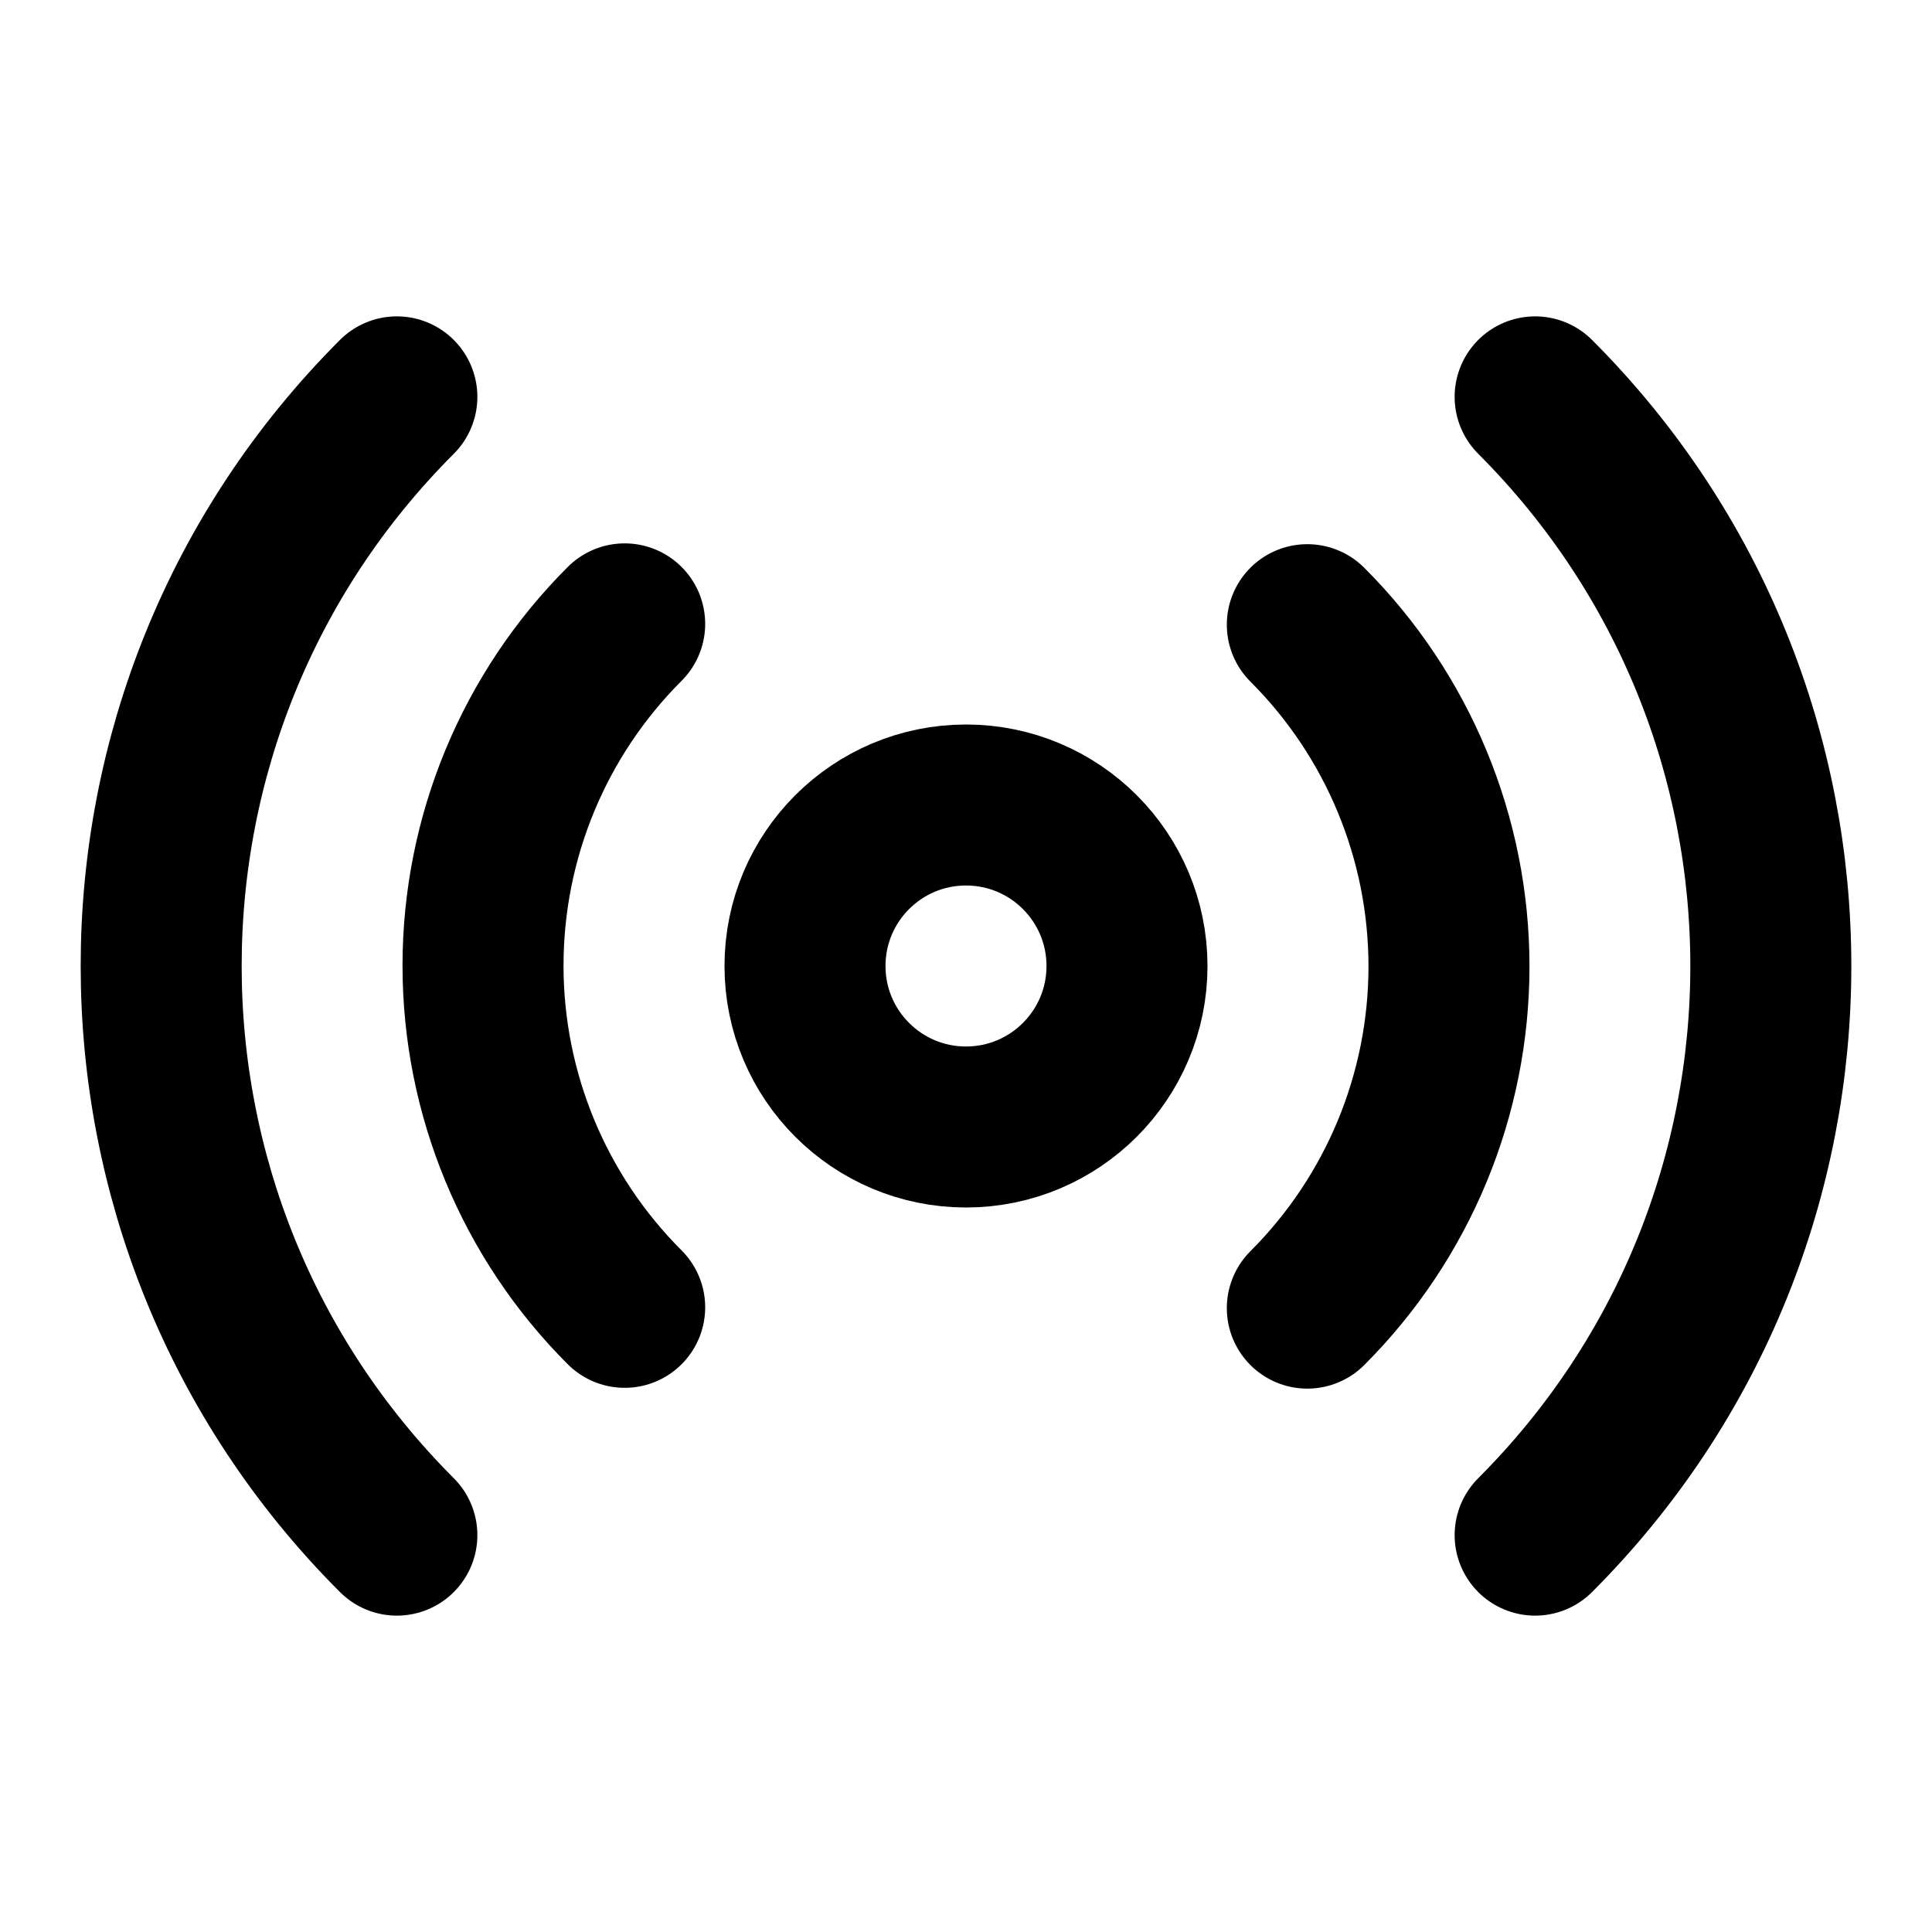
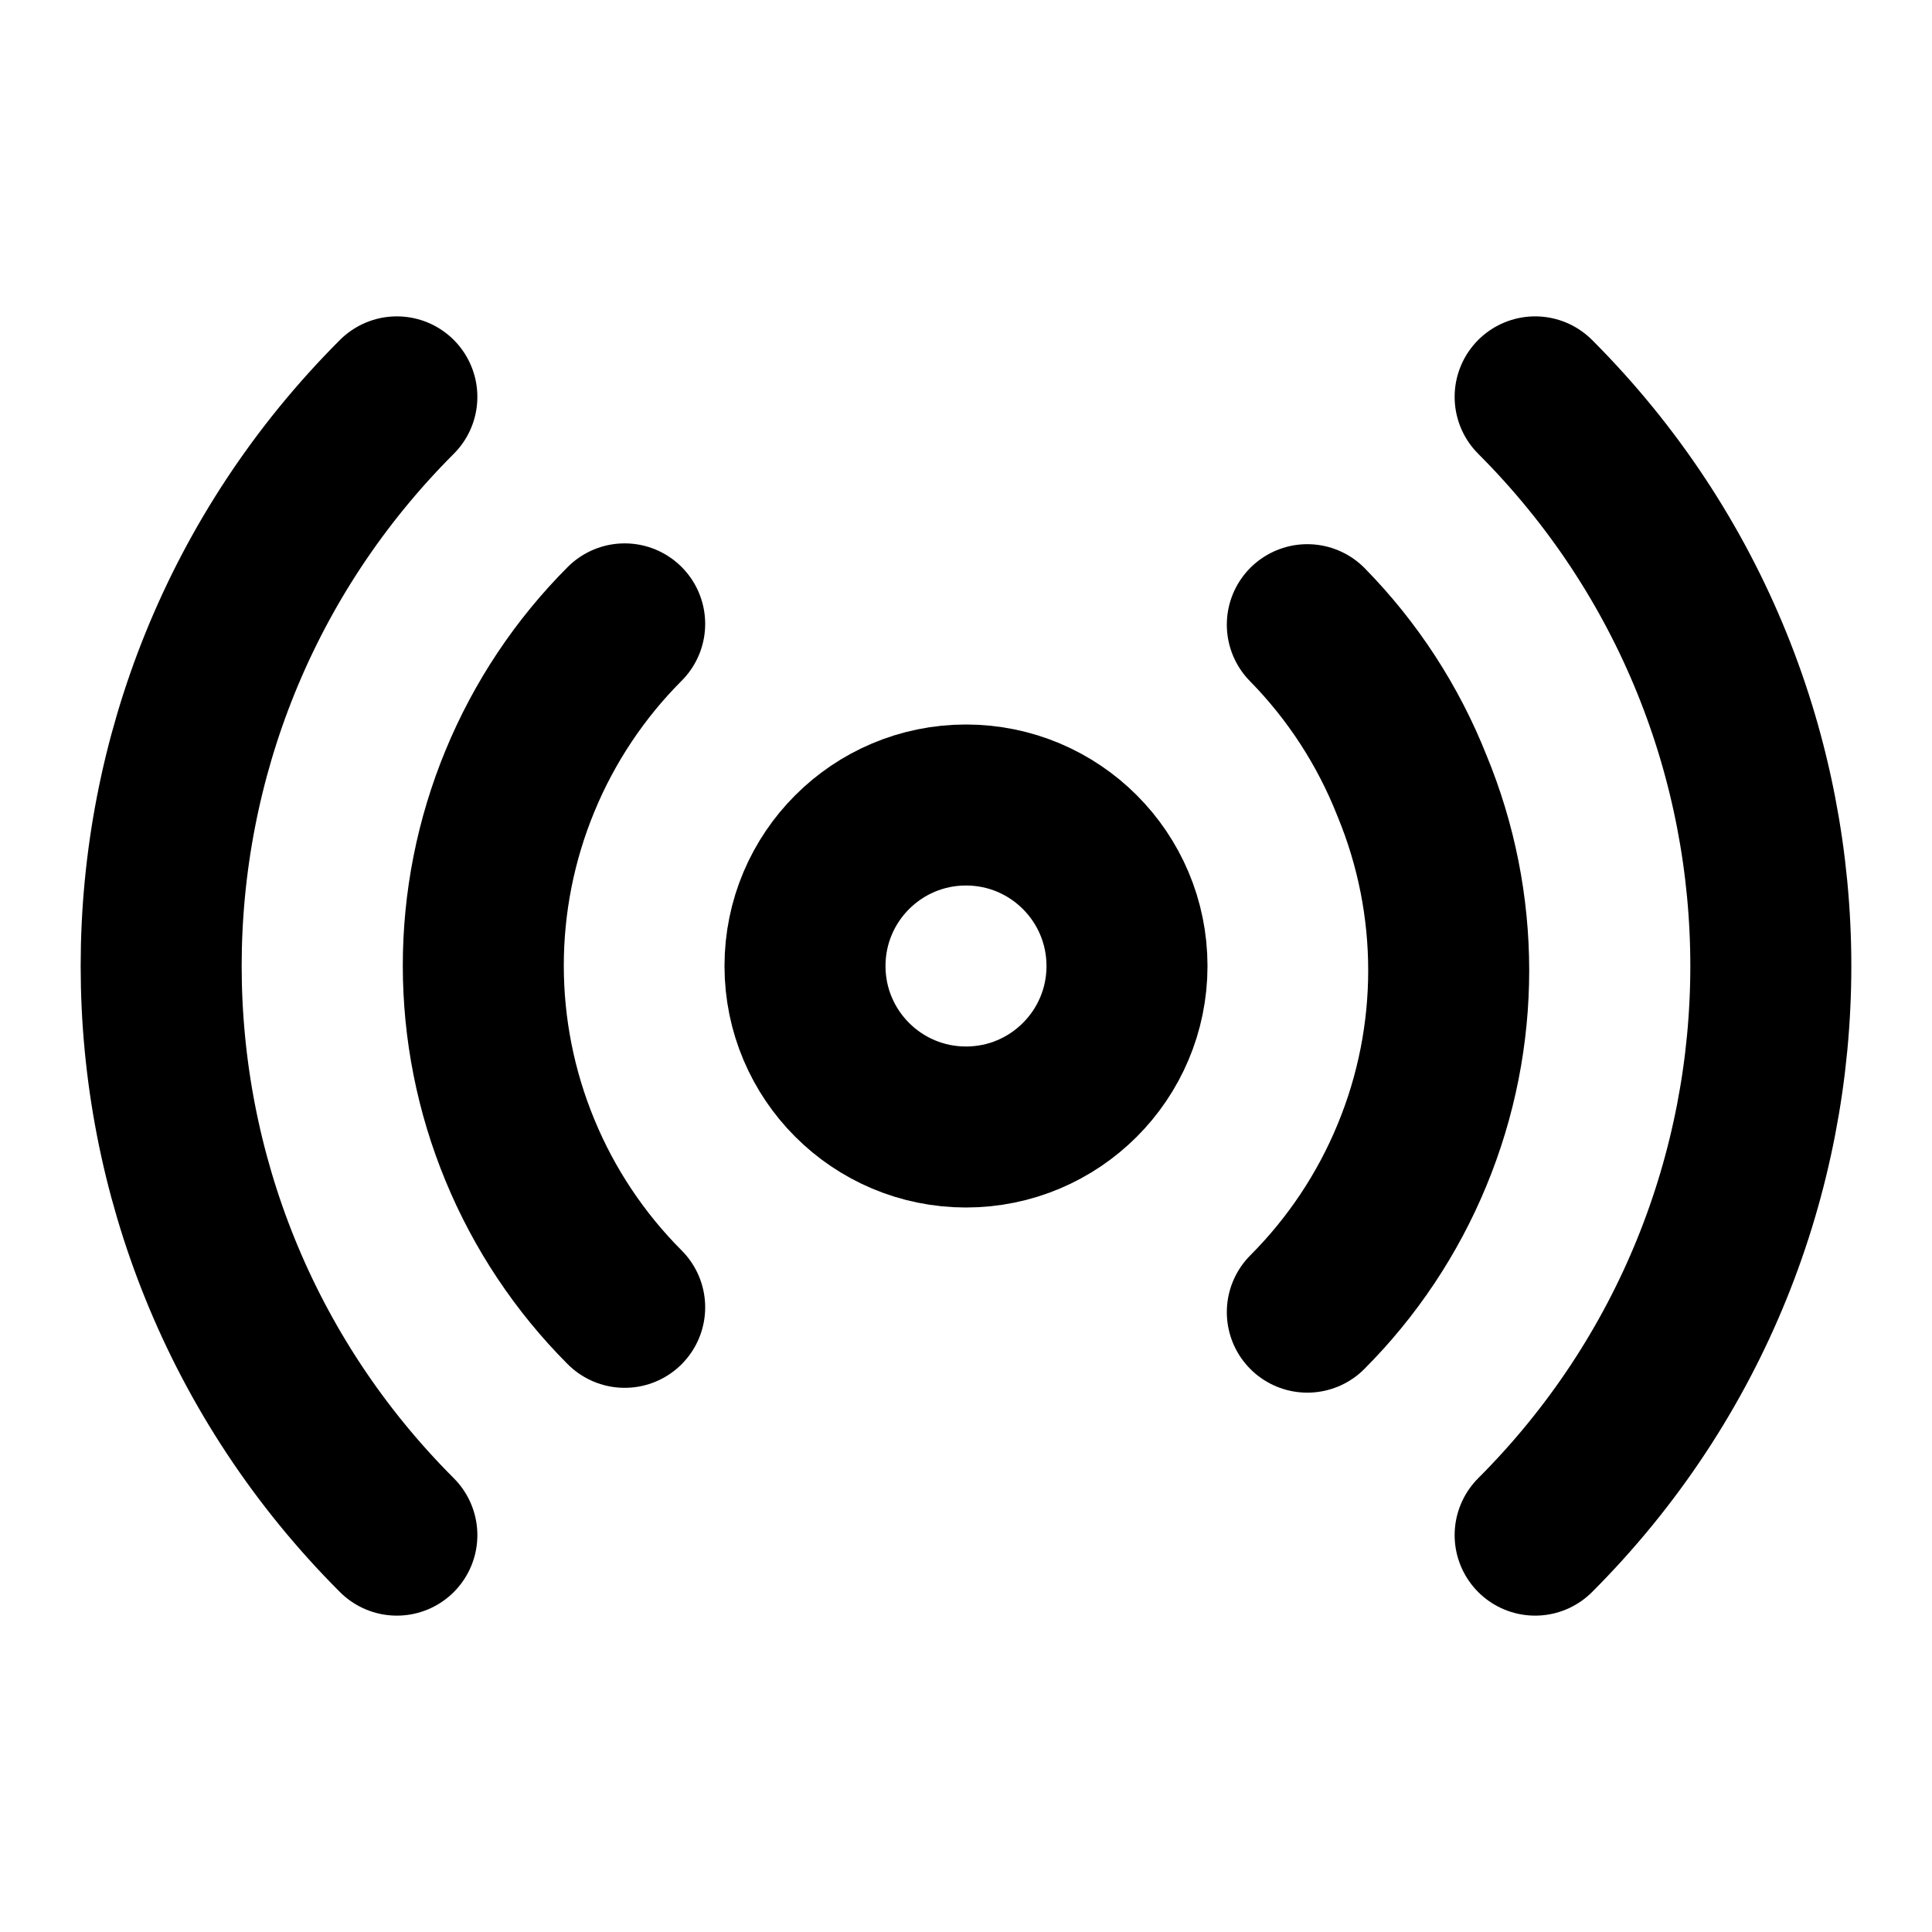
<svg xmlns="http://www.w3.org/2000/svg" width="24" height="24" viewBox="0 0 24 24" fill="none" stroke="currentColor" stroke-width="2" stroke-linecap="round" stroke-linejoin="round">
  <circle cx="12" cy="12" r="2" />
-   <path d="M16.24 7.76a6 6 0 010 8.49m-8.48-.01a6 6 0 010-8.49m11.31-2.82a10 10 0 010 14.14m-14.14 0a10 10 0 010-14.14" />
+   <path d="M4.93 19.07a10 10 0 0 1 0-14.14" />
+   <path d="M7.76 16.24a6 6 0 0 1-1.3-1.95 6 6 0 0 1 0-4.59 6 6 0 0 1 1.3-1.95" />
+   <path d="M16.24 7.76a6 6 0 0 1 1.3 2 6 6 0 0 1 0 4.59 6 6 0 0 1-1.3 1.95" />
+   <path d="M19.07 4.93a10 10 0 0 1 0 14.14" />
</svg>
